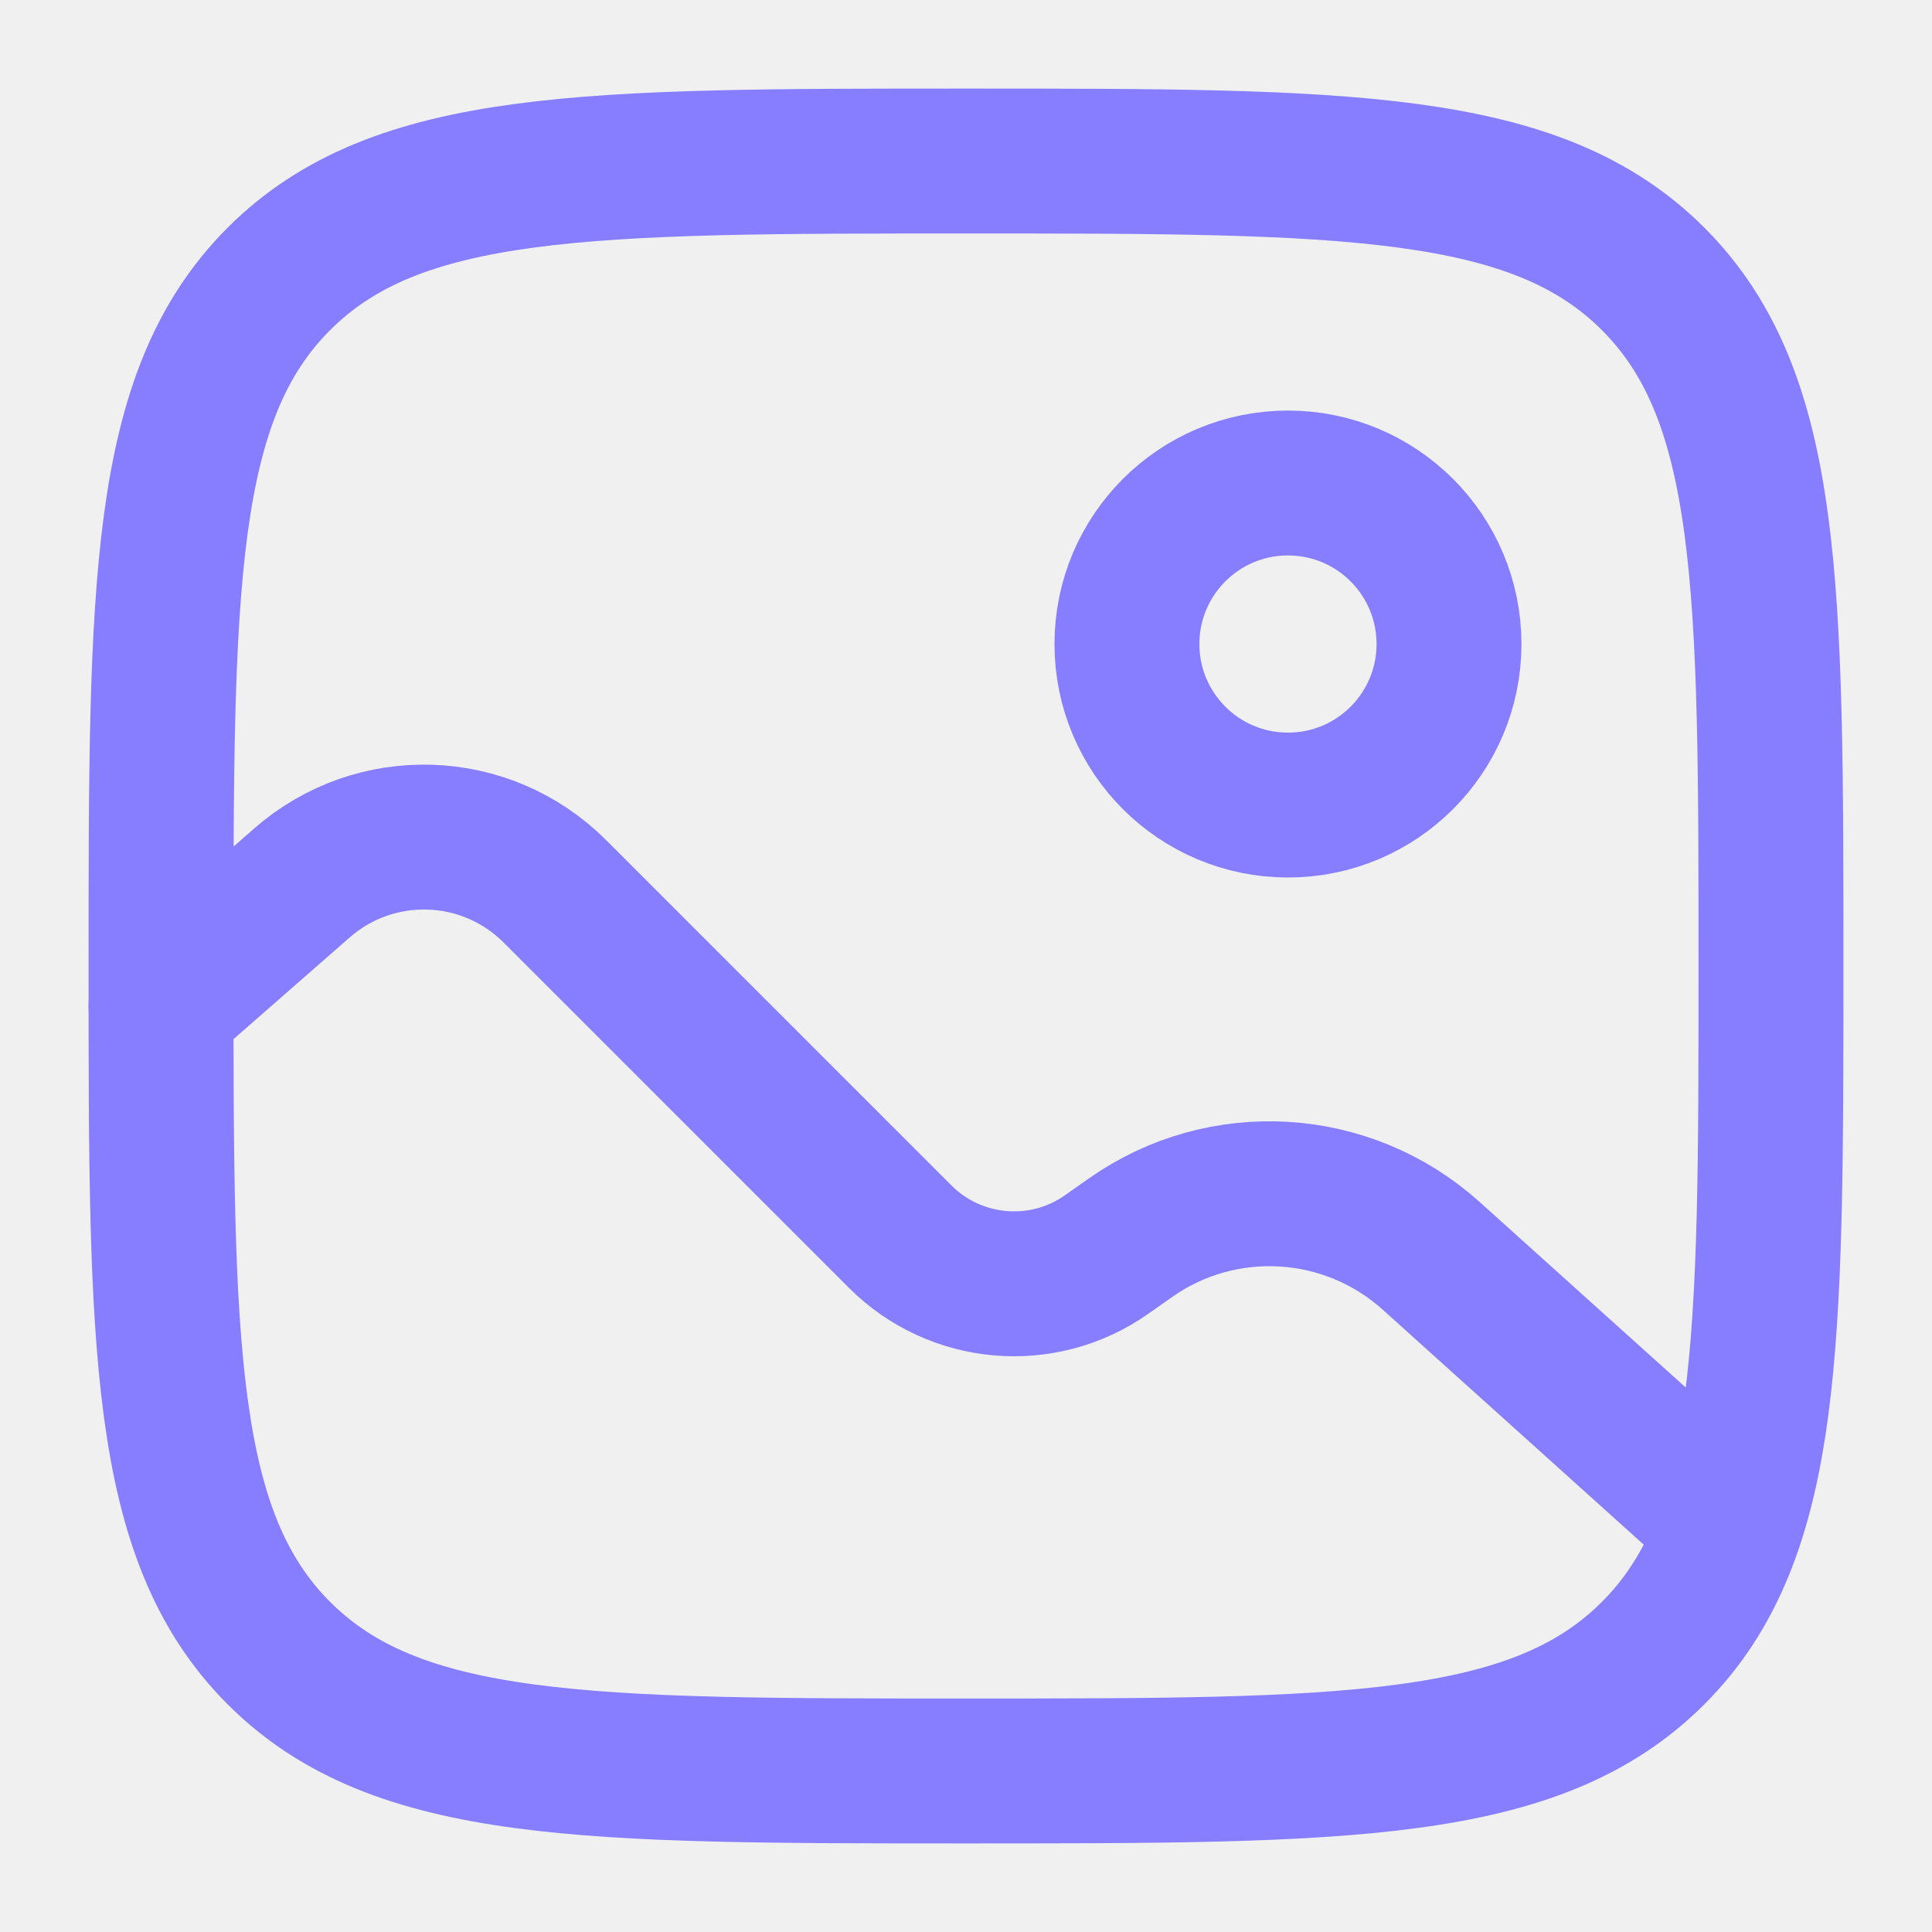
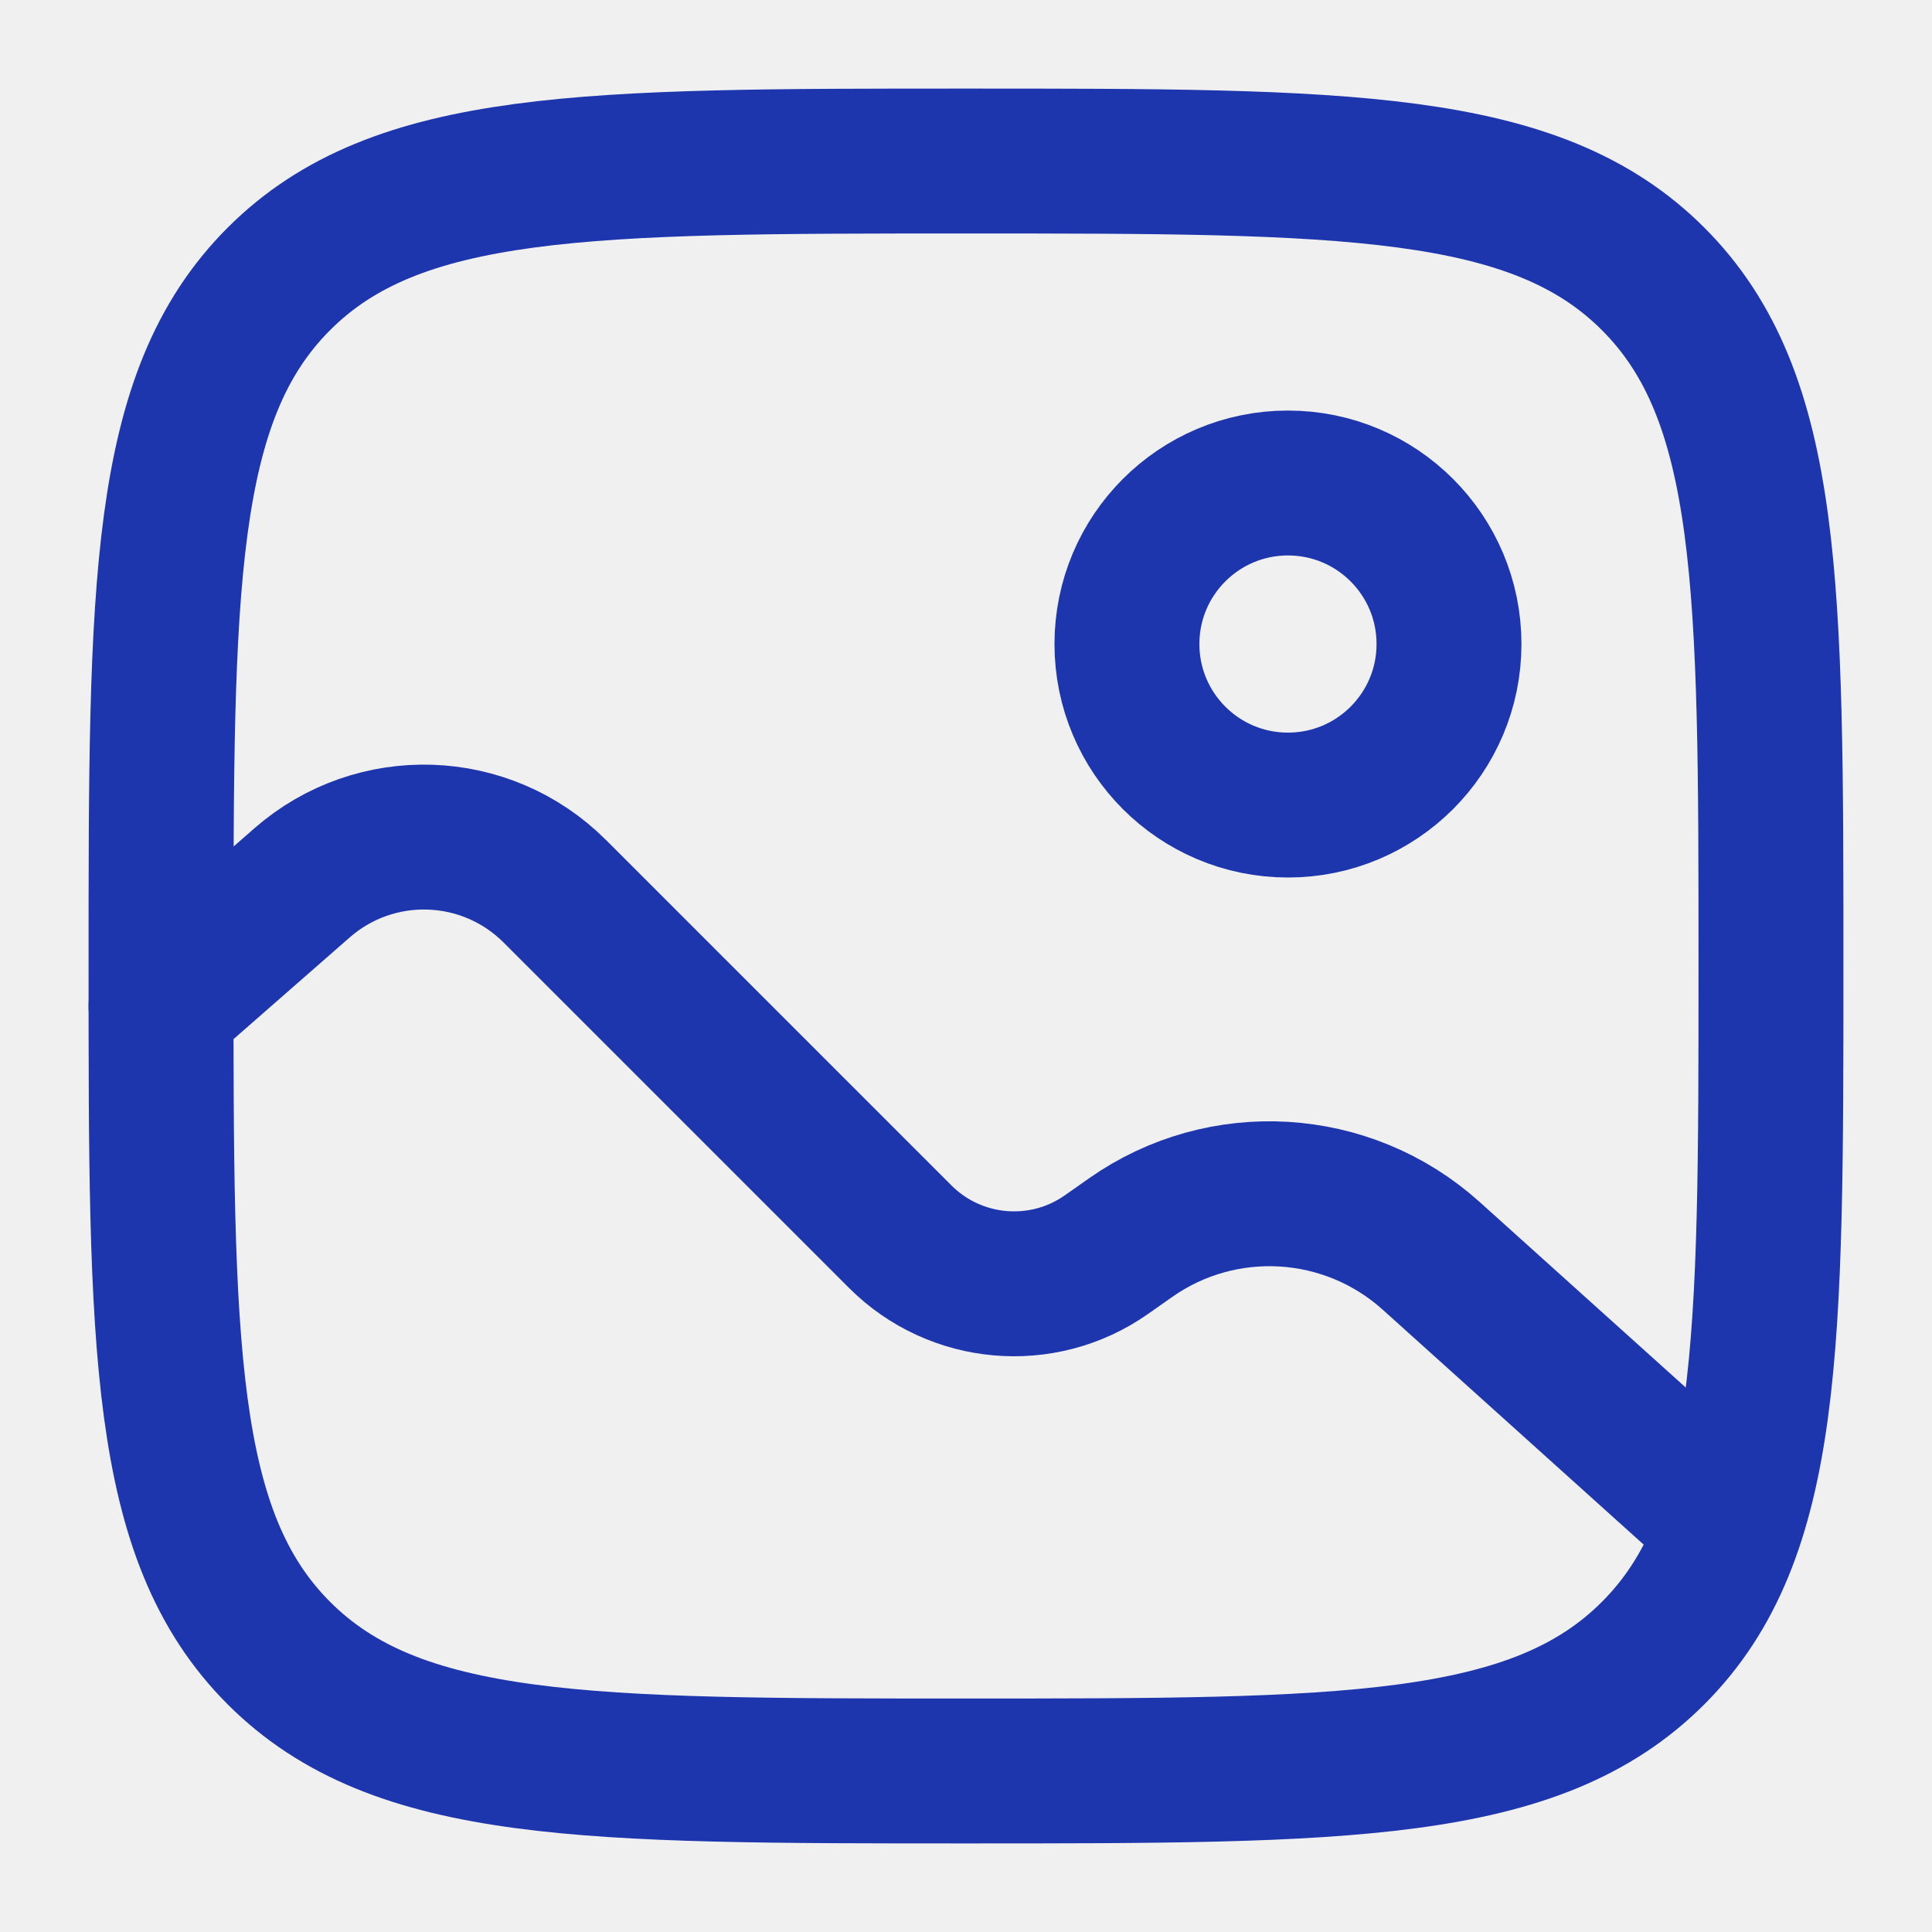
<svg xmlns="http://www.w3.org/2000/svg" width="20" height="20" viewBox="0 0 20 20" fill="none">
  <g clip-path="url(#clip0_1607_406)">
-     <path d="M1.667 10C1.667 6.071 1.667 4.107 2.887 2.887C4.108 1.667 6.072 1.667 10 1.667C13.928 1.667 15.893 1.667 17.113 2.887C18.333 4.107 18.333 6.071 18.333 10C18.333 13.928 18.333 15.892 17.113 17.113C15.893 18.333 13.928 18.333 10 18.333C6.072 18.333 4.108 18.333 2.887 17.113C1.667 15.892 1.667 13.928 1.667 10Z" stroke="#877EFF" stroke-width="1.5" />
-     <circle cx="13.333" cy="6.667" r="1.667" stroke="#877EFF" stroke-width="1.5" />
-     <path d="M1.667 10.417L3.126 9.14C3.886 8.475 5.03 8.513 5.744 9.227L9.319 12.802C9.891 13.374 10.793 13.453 11.455 12.987L11.704 12.812C12.657 12.142 13.947 12.22 14.814 12.999L17.5 15.417" stroke="#877EFF" stroke-width="1.5" stroke-linecap="round" />
+     <path d="M1.667 10C1.667 6.071 1.667 4.107 2.887 2.887C4.108 1.667 6.072 1.667 10 1.667C13.928 1.667 15.893 1.667 17.113 2.887C18.333 4.107 18.333 6.071 18.333 10C18.333 13.928 18.333 15.892 17.113 17.113C15.893 18.333 13.928 18.333 10 18.333C6.072 18.333 4.108 18.333 2.887 17.113C1.667 15.892 1.667 13.928 1.667 10Z" stroke="#1d35ad" stroke-width="1.5" />
+     <circle cx="13.333" cy="6.667" r="1.667" stroke="#1d35ad" stroke-width="1.5" />
+     <path d="M1.667 10.417L3.126 9.14C3.886 8.475 5.03 8.513 5.744 9.227L9.319 12.802C9.891 13.374 10.793 13.453 11.455 12.987L11.704 12.812C12.657 12.142 13.947 12.22 14.814 12.999L17.5 15.417" stroke="#1d35ad" stroke-width="1.5" stroke-linecap="round" />
  </g>
  <defs>
    <clipPath id="clip0_1607_406">
      <rect width="20" height="20" fill="white" />
    </clipPath>
  </defs>
</svg>
